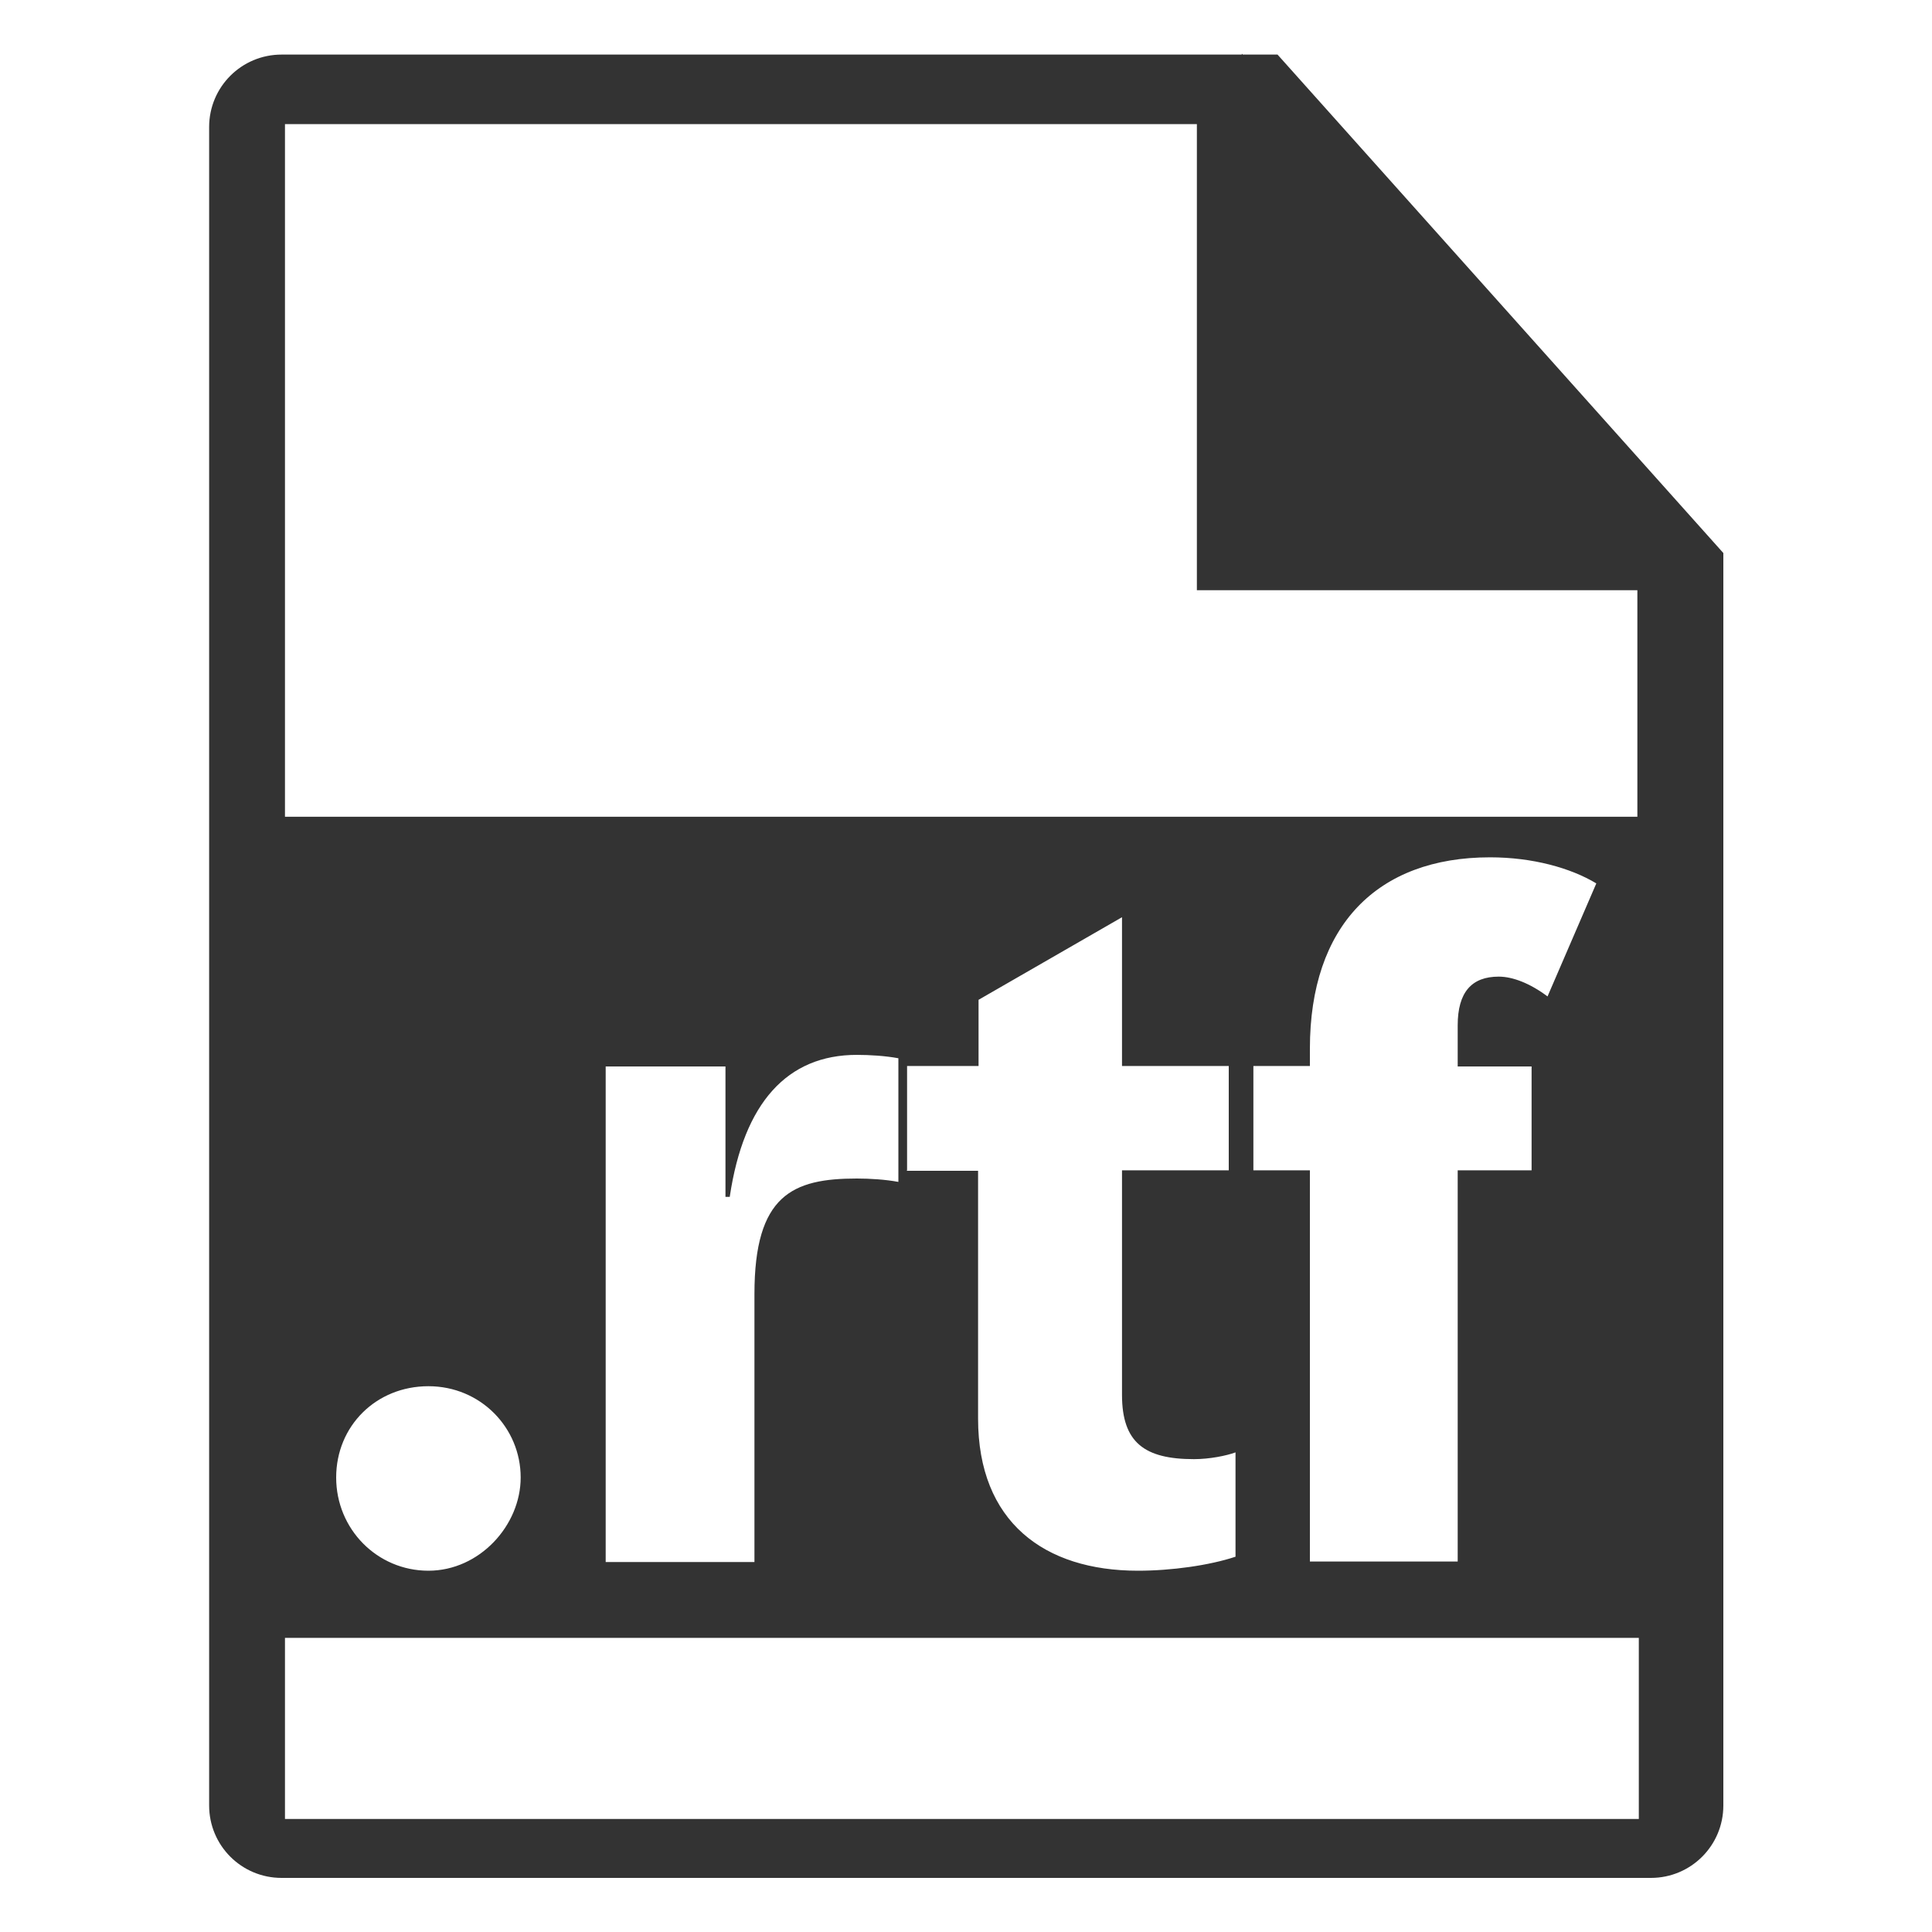
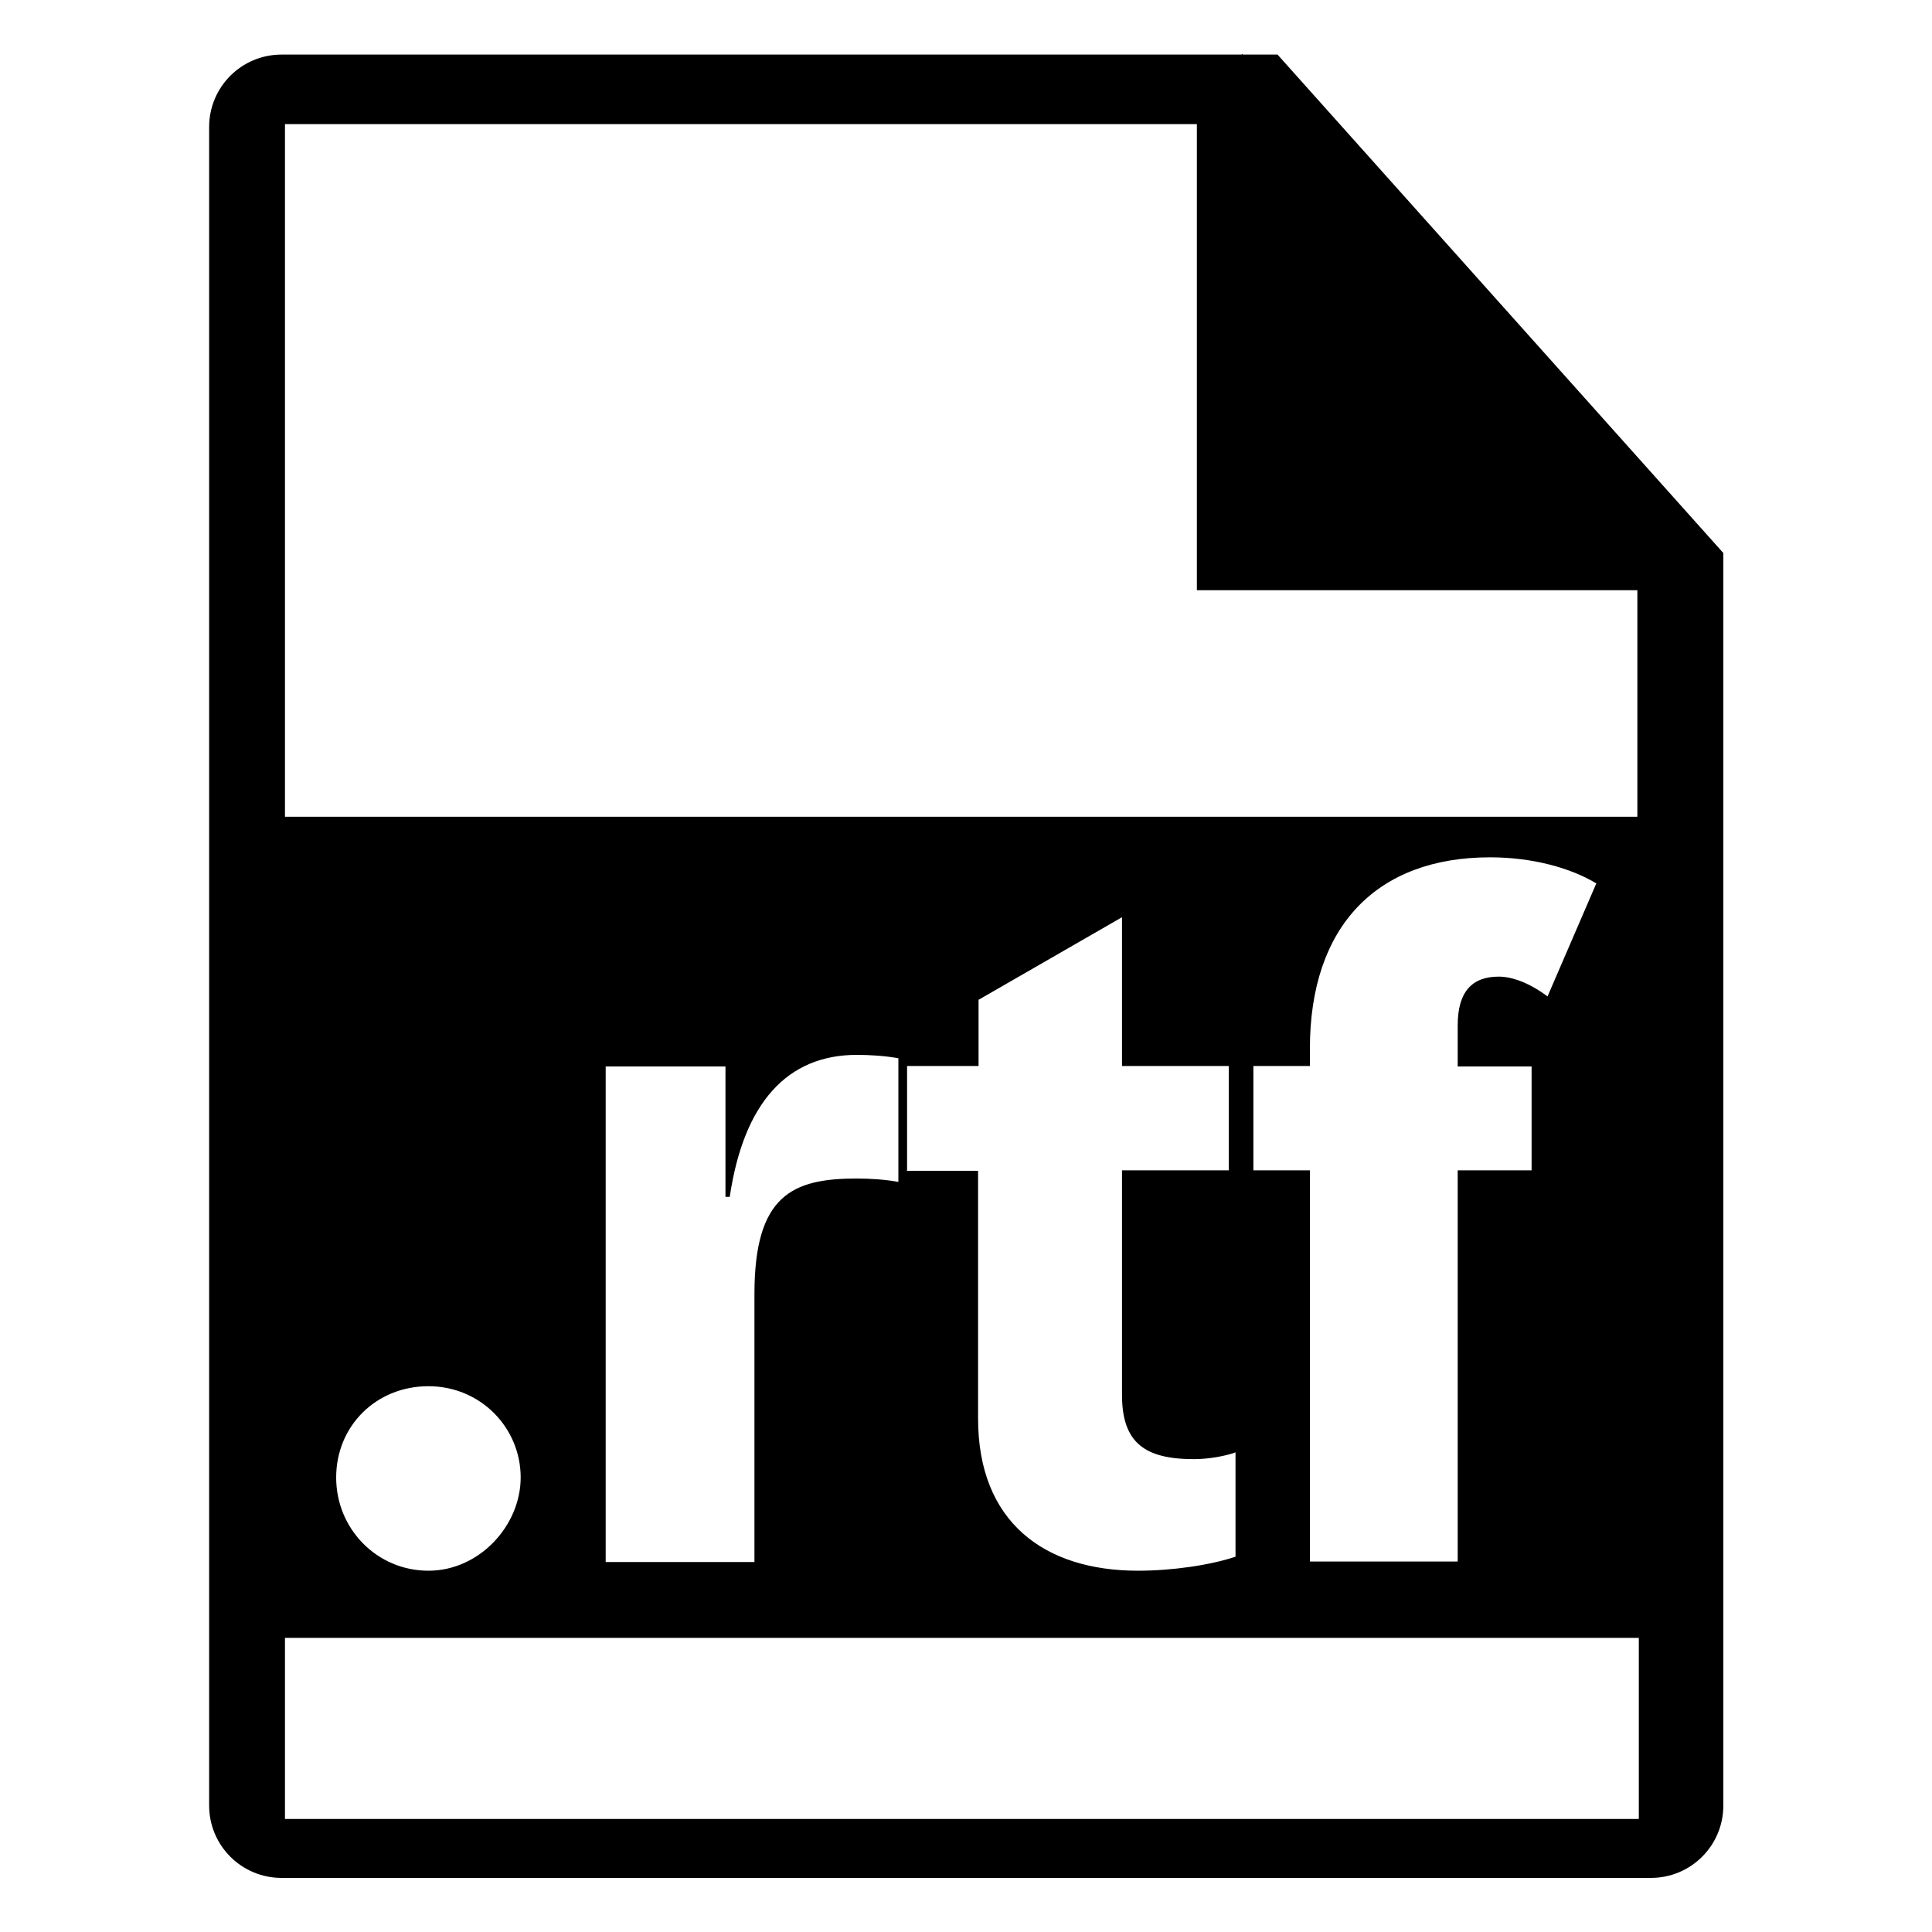
<svg xmlns="http://www.w3.org/2000/svg" id="_リッチテキスト" data-name="リッチテキスト" viewBox="0 0 40 40">
  <defs>
    <style>
      .cls-1 {
-         fill: #333;
+         fill: currentColor;
      }
    </style>
  </defs>
  <path class="cls-1" d="M26.45,1.13h-.72l-.02-.02v.02H5.83c-.83,0-1.5.67-1.5,1.5v14.34h0v17.04h0v3.37c0,.83.67,1.5,1.5,1.5h28.35c.83,0,1.5-.67,1.5-1.5V11.45L26.45,1.13ZM5.9,2.57h18.88v9.65h9.12v4.69H5.9V2.57ZM31.71,22.07v2.16h-1.53v8.1h-3.06v-8.1h-1.17v-2.16h1.17v-.36c0-2.54,1.39-3.96,3.73-3.96.88,0,1.67.22,2.2.54l-1.01,2.34c-.36-.27-.72-.41-1.01-.41-.56,0-.85.32-.85,1.01v.85h1.53ZM18.78,24.23v-2.16h1.48v-1.37l2.97-1.71v3.08h2.21v2.16h-2.21v4.65c0,.99.47,1.33,1.49,1.33.32,0,.67-.07.86-.14v2.16c-.54.18-1.33.29-2.02.29-1.94,0-3.31-1.01-3.31-3.15v-5.13h-1.48ZM15.11,24.77c.29-1.94,1.19-2.93,2.63-2.93.27,0,.59.02.86.07v2.56c-.27-.05-.59-.07-.86-.07-1.33,0-2.12.34-2.12,2.39v5.55h-3.08v-10.26h2.48v2.7h.09ZM10.78,30.59c0,.99-.85,1.93-1.91,1.93s-1.91-.86-1.91-1.93.83-1.89,1.91-1.89,1.91.86,1.91,1.89ZM33.93,37.66H5.9v-3.75h28.03v3.75Z" />
</svg>
